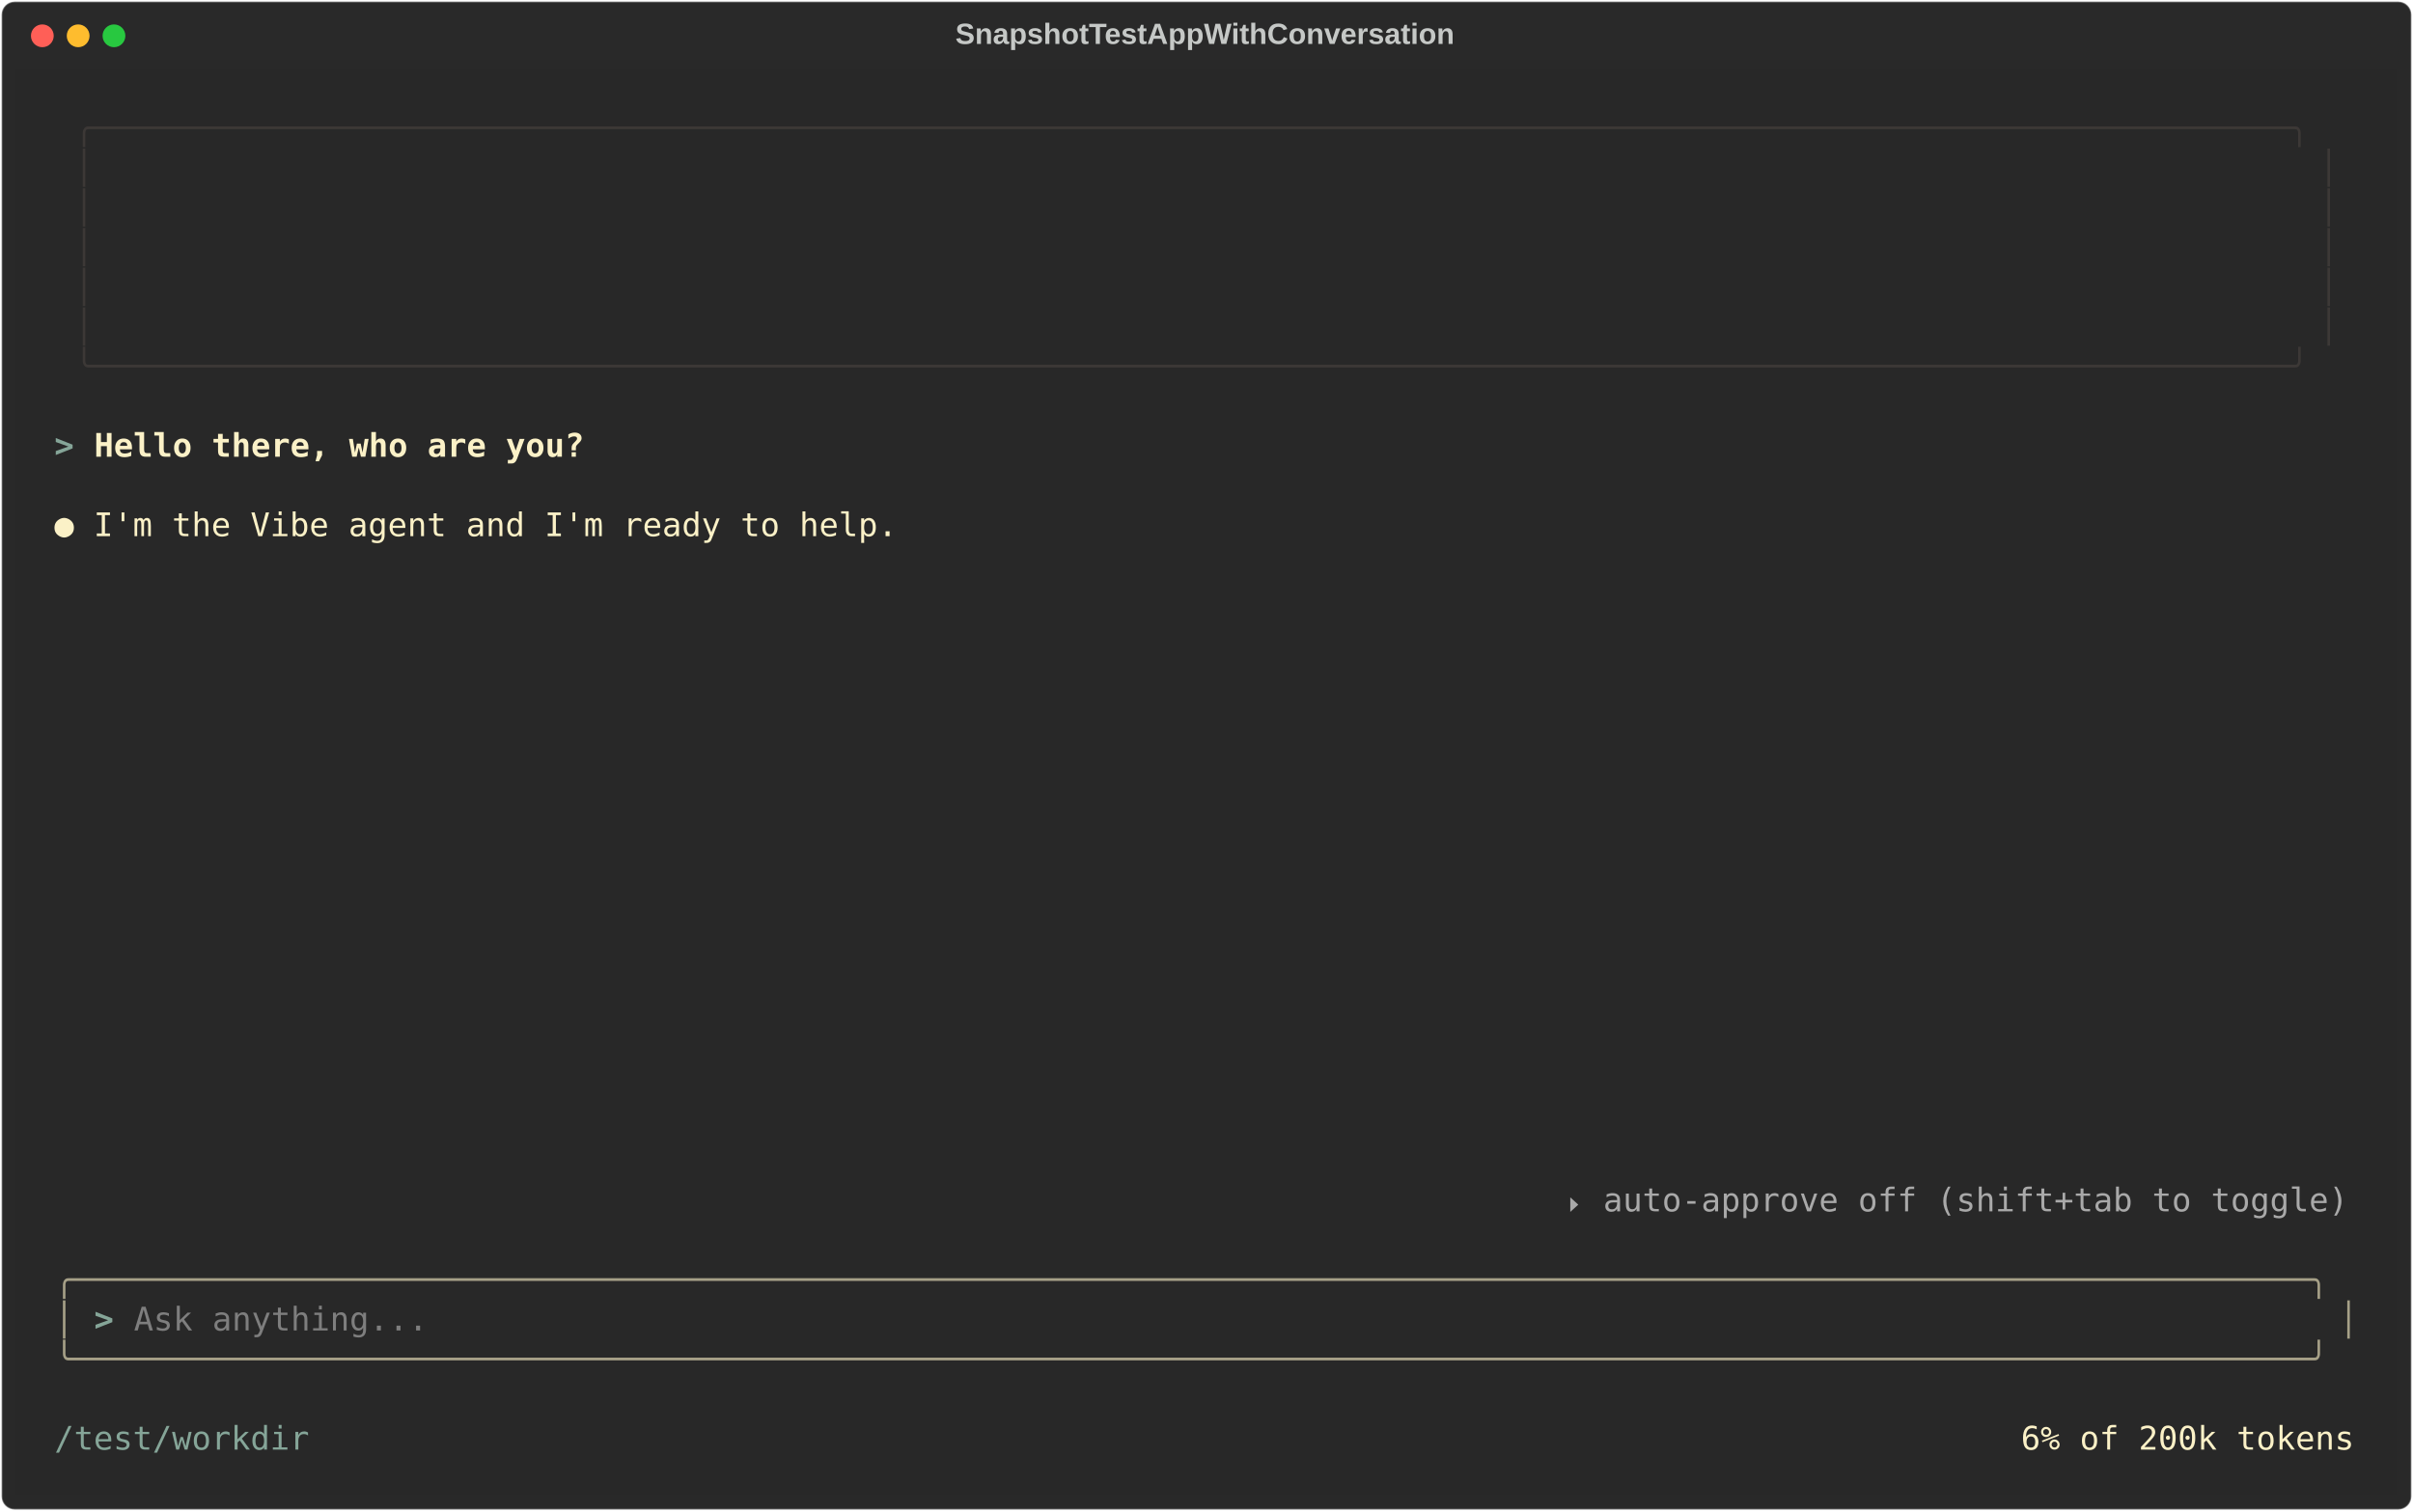
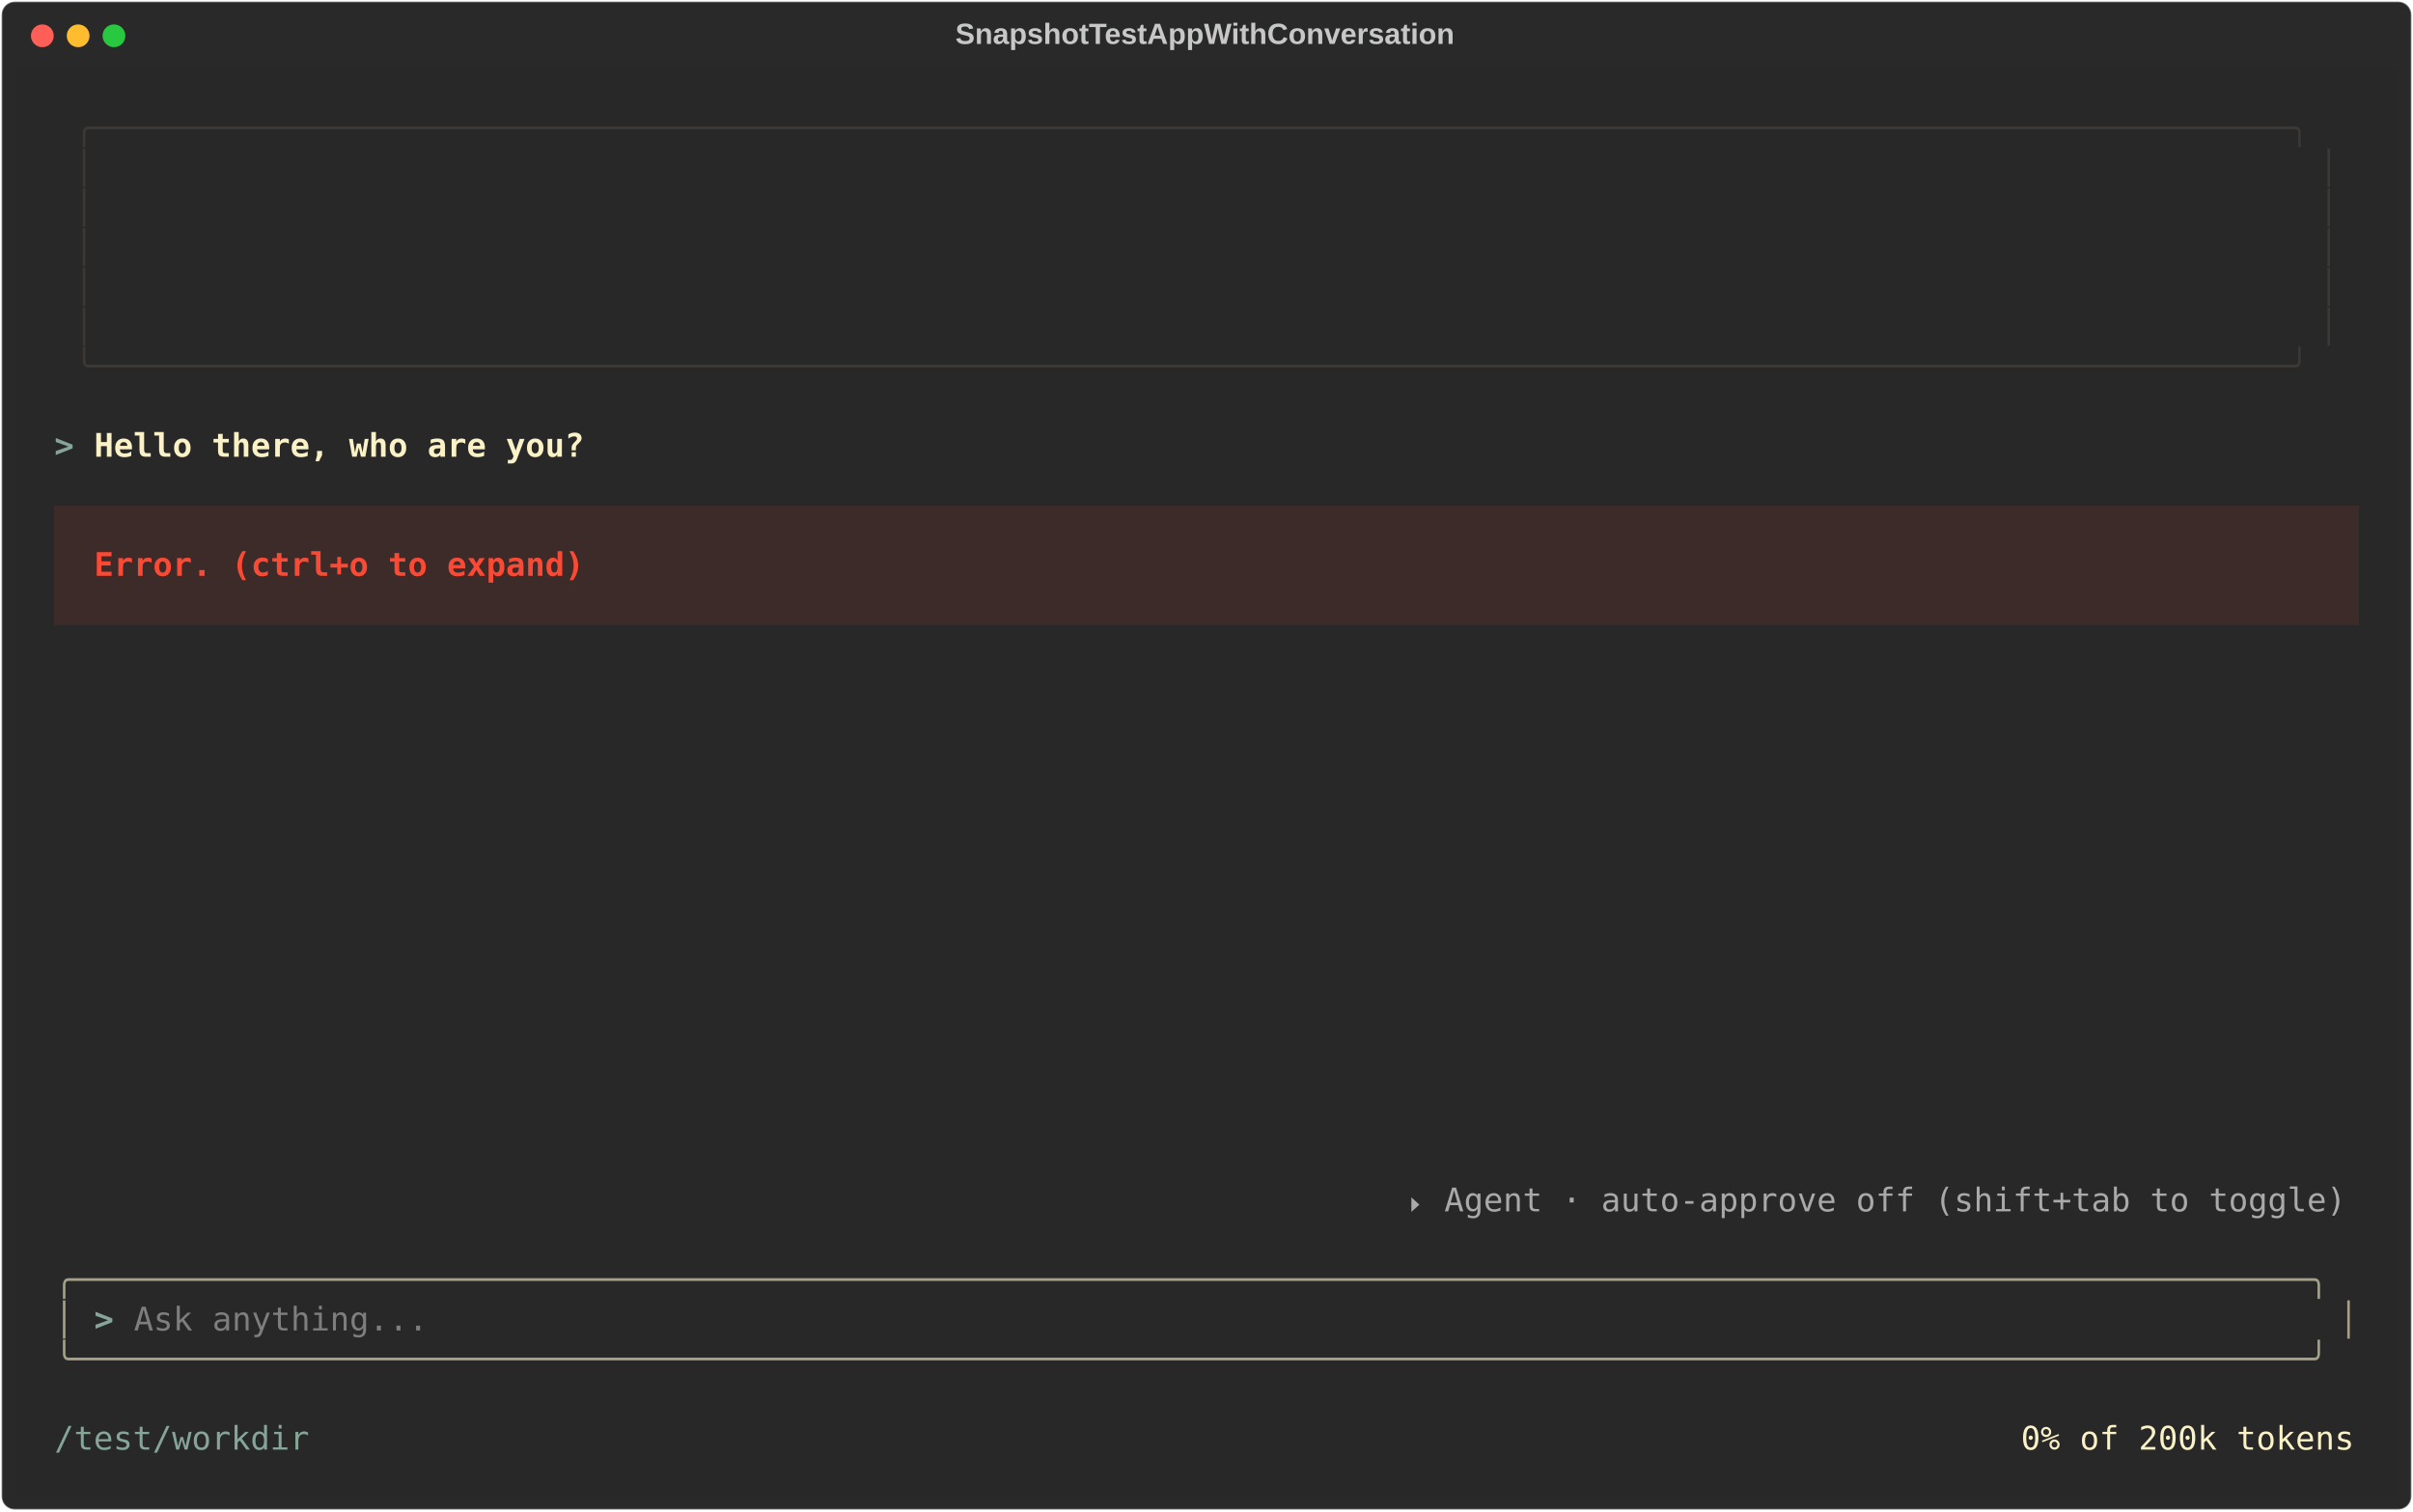
<svg xmlns="http://www.w3.org/2000/svg" class="rich-terminal" viewBox="0 0 1482 928.4">
  <style>

    @font-face {
        font-family: "Fira Code";
        src: local("FiraCode-Regular"),
                url("https://cdnjs.cloudflare.com/ajax/libs/firacode/6.2.0/woff2/FiraCode-Regular.woff2") format("woff2"),
                url("https://cdnjs.cloudflare.com/ajax/libs/firacode/6.2.0/woff/FiraCode-Regular.woff") format("woff");
        font-style: normal;
        font-weight: 400;
    }
    @font-face {
        font-family: "Fira Code";
        src: local("FiraCode-Bold"),
                url("https://cdnjs.cloudflare.com/ajax/libs/firacode/6.2.0/woff2/FiraCode-Bold.woff2") format("woff2"),
                url("https://cdnjs.cloudflare.com/ajax/libs/firacode/6.2.0/woff/FiraCode-Bold.woff") format("woff");
        font-style: bold;
        font-weight: 700;
    }

    .terminal-matrix {
        font-family: Fira Code, monospace;
        font-size: 20px;
        line-height: 24.4px;
        font-variant-east-asian: full-width;
    }

    .terminal-title {
        font-size: 18px;
        font-weight: bold;
        font-family: arial;
    }

    .terminal-r1 { fill: #c5c8c6 }
.terminal-r2 { fill: #3c3836 }
.terminal-r3 { fill: #fbf1c7 }
.terminal-r4 { fill: #85a598;font-weight: bold }
.terminal-r5 { fill: #fbf1c7;font-weight: bold }
- .terminal-r6 { fill: #a9a9a9 }
- .terminal-r7 { fill: #a6a087 }
- .terminal-r8 { fill: #7e7e7e }
- .terminal-r9 { fill: #85a598 }
+ .terminal-r6 { fill: #fa4934;font-weight: bold }
+ .terminal-r7 { fill: #a9a9a9 }
+ .terminal-r8 { fill: #a6a087 }
+ .terminal-r9 { fill: #7e7e7e }
+ .terminal-r10 { fill: #85a598 }
    </style>
  <defs>
    <clipPath id="terminal-clip-terminal">
      <rect x="0" y="0" width="1463.0" height="877.4" />
    </clipPath>
    <clipPath id="terminal-line-0">
      <rect x="0" y="1.5" width="1464" height="24.65" />
    </clipPath>
    <clipPath id="terminal-line-1">
      <rect x="0" y="25.9" width="1464" height="24.65" />
    </clipPath>
    <clipPath id="terminal-line-2">
      <rect x="0" y="50.3" width="1464" height="24.65" />
    </clipPath>
    <clipPath id="terminal-line-3">
      <rect x="0" y="74.7" width="1464" height="24.65" />
    </clipPath>
    <clipPath id="terminal-line-4">
      <rect x="0" y="99.1" width="1464" height="24.65" />
    </clipPath>
    <clipPath id="terminal-line-5">
      <rect x="0" y="123.5" width="1464" height="24.65" />
    </clipPath>
    <clipPath id="terminal-line-6">
      <rect x="0" y="147.9" width="1464" height="24.65" />
    </clipPath>
    <clipPath id="terminal-line-7">
      <rect x="0" y="172.3" width="1464" height="24.65" />
    </clipPath>
    <clipPath id="terminal-line-8">
      <rect x="0" y="196.7" width="1464" height="24.65" />
    </clipPath>
    <clipPath id="terminal-line-9">
      <rect x="0" y="221.1" width="1464" height="24.65" />
    </clipPath>
    <clipPath id="terminal-line-10">
      <rect x="0" y="245.5" width="1464" height="24.65" />
    </clipPath>
    <clipPath id="terminal-line-11">
      <rect x="0" y="269.9" width="1464" height="24.65" />
    </clipPath>
    <clipPath id="terminal-line-12">
      <rect x="0" y="294.3" width="1464" height="24.65" />
    </clipPath>
    <clipPath id="terminal-line-13">
      <rect x="0" y="318.7" width="1464" height="24.65" />
    </clipPath>
    <clipPath id="terminal-line-14">
      <rect x="0" y="343.1" width="1464" height="24.65" />
    </clipPath>
    <clipPath id="terminal-line-15">
      <rect x="0" y="367.5" width="1464" height="24.65" />
    </clipPath>
    <clipPath id="terminal-line-16">
      <rect x="0" y="391.9" width="1464" height="24.65" />
    </clipPath>
    <clipPath id="terminal-line-17">
      <rect x="0" y="416.3" width="1464" height="24.65" />
    </clipPath>
    <clipPath id="terminal-line-18">
      <rect x="0" y="440.7" width="1464" height="24.65" />
    </clipPath>
    <clipPath id="terminal-line-19">
      <rect x="0" y="465.1" width="1464" height="24.65" />
    </clipPath>
    <clipPath id="terminal-line-20">
      <rect x="0" y="489.5" width="1464" height="24.65" />
    </clipPath>
    <clipPath id="terminal-line-21">
      <rect x="0" y="513.9" width="1464" height="24.65" />
    </clipPath>
    <clipPath id="terminal-line-22">
      <rect x="0" y="538.3" width="1464" height="24.65" />
    </clipPath>
    <clipPath id="terminal-line-23">
      <rect x="0" y="562.7" width="1464" height="24.65" />
    </clipPath>
    <clipPath id="terminal-line-24">
      <rect x="0" y="587.1" width="1464" height="24.65" />
    </clipPath>
    <clipPath id="terminal-line-25">
      <rect x="0" y="611.5" width="1464" height="24.65" />
    </clipPath>
    <clipPath id="terminal-line-26">
      <rect x="0" y="635.9" width="1464" height="24.65" />
    </clipPath>
    <clipPath id="terminal-line-27">
      <rect x="0" y="660.3" width="1464" height="24.65" />
    </clipPath>
    <clipPath id="terminal-line-28">
      <rect x="0" y="684.7" width="1464" height="24.65" />
    </clipPath>
    <clipPath id="terminal-line-29">
      <rect x="0" y="709.1" width="1464" height="24.65" />
    </clipPath>
    <clipPath id="terminal-line-30">
      <rect x="0" y="733.5" width="1464" height="24.65" />
    </clipPath>
    <clipPath id="terminal-line-31">
      <rect x="0" y="757.9" width="1464" height="24.65" />
    </clipPath>
    <clipPath id="terminal-line-32">
      <rect x="0" y="782.3" width="1464" height="24.65" />
    </clipPath>
    <clipPath id="terminal-line-33">
      <rect x="0" y="806.7" width="1464" height="24.65" />
    </clipPath>
    <clipPath id="terminal-line-34">
      <rect x="0" y="831.1" width="1464" height="24.65" />
    </clipPath>
  </defs>
  <rect fill="#292929" stroke="rgba(255,255,255,0.35)" stroke-width="1" x="1" y="1" width="1480" height="926.4" rx="8" />
  <text class="terminal-title" fill="#c5c8c6" text-anchor="middle" x="740" y="27">SnapshotTestAppWithConversation</text>
  <g transform="translate(26,22)">
    <circle cx="0" cy="0" r="7" fill="#ff5f57" />
    <circle cx="22" cy="0" r="7" fill="#febc2e" />
    <circle cx="44" cy="0" r="7" fill="#28c840" />
  </g>
  <g transform="translate(9, 41)" clip-path="url(#terminal-clip-terminal)">
    <rect fill="#282828" x="0" y="1.5" width="1464" height="24.65" shape-rendering="crispEdges" />
    <rect fill="#282828" x="0" y="25.9" width="36.6" height="24.65" shape-rendering="crispEdges" />
    <rect fill="#282828" x="36.6" y="25.9" width="1390.8" height="24.65" shape-rendering="crispEdges" />
    <rect fill="#282828" x="1427.4" y="25.9" width="36.6" height="24.65" shape-rendering="crispEdges" />
    <rect fill="#282828" x="0" y="50.3" width="36.6" height="24.65" shape-rendering="crispEdges" />
    <rect fill="#282828" x="36.6" y="50.3" width="12.2" height="24.65" shape-rendering="crispEdges" />
    <rect fill="#282828" x="48.8" y="50.3" width="1366.4" height="24.65" shape-rendering="crispEdges" />
    <rect fill="#282828" x="1415.2" y="50.3" width="12.2" height="24.65" shape-rendering="crispEdges" />
    <rect fill="#282828" x="1427.4" y="50.3" width="36.6" height="24.65" shape-rendering="crispEdges" />
    <rect fill="#282828" x="0" y="74.7" width="36.6" height="24.65" shape-rendering="crispEdges" />
    <rect fill="#282828" x="36.6" y="74.7" width="12.2" height="24.65" shape-rendering="crispEdges" />
    <rect fill="#282828" x="48.8" y="74.7" width="1366.4" height="24.65" shape-rendering="crispEdges" />
    <rect fill="#282828" x="1415.2" y="74.7" width="12.2" height="24.65" shape-rendering="crispEdges" />
    <rect fill="#282828" x="1427.4" y="74.7" width="36.6" height="24.65" shape-rendering="crispEdges" />
    <rect fill="#282828" x="0" y="99.1" width="36.6" height="24.65" shape-rendering="crispEdges" />
    <rect fill="#282828" x="36.6" y="99.1" width="12.2" height="24.65" shape-rendering="crispEdges" />
    <rect fill="#282828" x="48.8" y="99.1" width="671" height="24.65" shape-rendering="crispEdges" />
    <rect fill="#282828" x="719.8" y="99.1" width="12.2" height="24.65" shape-rendering="crispEdges" />
    <rect fill="#282828" x="732" y="99.1" width="683.2" height="24.65" shape-rendering="crispEdges" />
    <rect fill="#282828" x="1415.2" y="99.1" width="12.2" height="24.65" shape-rendering="crispEdges" />
    <rect fill="#282828" x="1427.4" y="99.1" width="36.6" height="24.65" shape-rendering="crispEdges" />
    <rect fill="#282828" x="0" y="123.5" width="36.6" height="24.65" shape-rendering="crispEdges" />
    <rect fill="#282828" x="36.6" y="123.5" width="12.2" height="24.65" shape-rendering="crispEdges" />
    <rect fill="#282828" x="48.8" y="123.5" width="1366.4" height="24.65" shape-rendering="crispEdges" />
    <rect fill="#282828" x="1415.2" y="123.5" width="12.2" height="24.65" shape-rendering="crispEdges" />
    <rect fill="#282828" x="1427.4" y="123.5" width="36.6" height="24.65" shape-rendering="crispEdges" />
    <rect fill="#282828" x="0" y="147.9" width="36.6" height="24.65" shape-rendering="crispEdges" />
    <rect fill="#282828" x="36.6" y="147.9" width="12.2" height="24.65" shape-rendering="crispEdges" />
    <rect fill="#282828" x="48.8" y="147.9" width="1366.4" height="24.65" shape-rendering="crispEdges" />
    <rect fill="#282828" x="1415.2" y="147.9" width="12.2" height="24.65" shape-rendering="crispEdges" />
    <rect fill="#282828" x="1427.4" y="147.9" width="36.6" height="24.65" shape-rendering="crispEdges" />
    <rect fill="#282828" x="0" y="172.3" width="36.6" height="24.65" shape-rendering="crispEdges" />
    <rect fill="#282828" x="36.6" y="172.3" width="1390.8" height="24.65" shape-rendering="crispEdges" />
    <rect fill="#282828" x="1427.4" y="172.3" width="36.6" height="24.65" shape-rendering="crispEdges" />
    <rect fill="#282828" x="0" y="196.7" width="1464" height="24.65" shape-rendering="crispEdges" />
    <rect fill="#282828" x="0" y="221.1" width="24.4" height="24.65" shape-rendering="crispEdges" />
    <rect fill="#282828" x="24.4" y="221.1" width="24.4" height="24.65" shape-rendering="crispEdges" />
    <rect fill="#282828" x="48.8" y="221.1" width="305" height="24.65" shape-rendering="crispEdges" />
    <rect fill="#282828" x="353.8" y="221.1" width="1110.2" height="24.65" shape-rendering="crispEdges" />
    <rect fill="#282828" x="0" y="245.5" width="24.4" height="24.65" shape-rendering="crispEdges" />
    <rect fill="#282828" x="24.4" y="245.5" width="1415.2" height="24.65" shape-rendering="crispEdges" />
    <rect fill="#282828" x="1439.6" y="245.5" width="24.4" height="24.65" shape-rendering="crispEdges" />
    <rect fill="#282828" x="0" y="269.9" width="24.4" height="24.65" shape-rendering="crispEdges" />
-     <rect fill="#282828" x="24.4" y="269.9" width="524.6" height="24.65" shape-rendering="crispEdges" />
-     <rect fill="#282828" x="549" y="269.9" width="915" height="24.65" shape-rendering="crispEdges" />
-     <rect fill="#282828" x="0" y="294.3" width="1464" height="24.65" shape-rendering="crispEdges" />
-     <rect fill="#282828" x="0" y="318.7" width="1464" height="24.65" shape-rendering="crispEdges" />
+     <rect fill="#3d2b29" x="24.4" y="269.9" width="1415.2" height="24.65" shape-rendering="crispEdges" />
+     <rect fill="#282828" x="1439.6" y="269.9" width="24.4" height="24.65" shape-rendering="crispEdges" />
+     <rect fill="#282828" x="0" y="294.3" width="24.4" height="24.65" shape-rendering="crispEdges" />
+     <rect fill="#3d2b29" x="24.4" y="294.3" width="24.4" height="24.65" shape-rendering="crispEdges" />
+     <rect fill="#3d2b29" x="48.8" y="294.3" width="305" height="24.65" shape-rendering="crispEdges" />
+     <rect fill="#3d2b29" x="353.8" y="294.3" width="1085.8" height="24.65" shape-rendering="crispEdges" />
+     <rect fill="#282828" x="1439.6" y="294.3" width="24.4" height="24.65" shape-rendering="crispEdges" />
+     <rect fill="#282828" x="0" y="318.7" width="24.4" height="24.65" shape-rendering="crispEdges" />
+     <rect fill="#3d2b29" x="24.4" y="318.7" width="1415.2" height="24.65" shape-rendering="crispEdges" />
+     <rect fill="#282828" x="1439.6" y="318.7" width="24.4" height="24.65" shape-rendering="crispEdges" />
    <rect fill="#282828" x="0" y="343.1" width="1464" height="24.65" shape-rendering="crispEdges" />
    <rect fill="#282828" x="0" y="367.5" width="1464" height="24.65" shape-rendering="crispEdges" />
    <rect fill="#282828" x="0" y="391.9" width="1464" height="24.65" shape-rendering="crispEdges" />
    <rect fill="#282828" x="0" y="416.3" width="1464" height="24.65" shape-rendering="crispEdges" />
    <rect fill="#282828" x="0" y="440.7" width="1464" height="24.65" shape-rendering="crispEdges" />
    <rect fill="#282828" x="0" y="465.1" width="1464" height="24.65" shape-rendering="crispEdges" />
    <rect fill="#282828" x="0" y="489.5" width="1464" height="24.65" shape-rendering="crispEdges" />
    <rect fill="#282828" x="0" y="513.9" width="1464" height="24.65" shape-rendering="crispEdges" />
    <rect fill="#282828" x="0" y="538.3" width="1464" height="24.65" shape-rendering="crispEdges" />
    <rect fill="#282828" x="0" y="562.7" width="1464" height="24.65" shape-rendering="crispEdges" />
    <rect fill="#282828" x="0" y="587.1" width="1464" height="24.65" shape-rendering="crispEdges" />
    <rect fill="#282828" x="0" y="611.5" width="1464" height="24.65" shape-rendering="crispEdges" />
    <rect fill="#282828" x="0" y="635.9" width="1464" height="24.65" shape-rendering="crispEdges" />
    <rect fill="#282828" x="0" y="660.3" width="1464" height="24.65" shape-rendering="crispEdges" />
    <rect fill="#282828" x="0" y="684.7" width="24.4" height="24.65" shape-rendering="crispEdges" />
    <rect fill="#282828" x="24.4" y="684.7" width="0" height="24.65" shape-rendering="crispEdges" />
-     <rect fill="#282828" x="24.4" y="684.7" width="927.2" height="24.65" shape-rendering="crispEdges" />
-     <rect fill="#282828" x="951.6" y="684.7" width="488" height="24.65" shape-rendering="crispEdges" />
+     <rect fill="#282828" x="24.4" y="684.7" width="829.6" height="24.65" shape-rendering="crispEdges" />
+     <rect fill="#282828" x="854" y="684.7" width="585.6" height="24.65" shape-rendering="crispEdges" />
    <rect fill="#282828" x="1439.6" y="684.7" width="24.4" height="24.65" shape-rendering="crispEdges" />
    <rect fill="#282828" x="0" y="709.1" width="0" height="24.65" shape-rendering="crispEdges" />
    <rect fill="#282828" x="0" y="709.1" width="1464" height="24.65" shape-rendering="crispEdges" />
    <rect fill="#282828" x="0" y="733.5" width="24.4" height="24.65" shape-rendering="crispEdges" />
    <rect fill="#282828" x="24.4" y="733.5" width="1415.2" height="24.65" shape-rendering="crispEdges" />
    <rect fill="#282828" x="1439.6" y="733.5" width="24.4" height="24.65" shape-rendering="crispEdges" />
    <rect fill="#282828" x="0" y="757.9" width="24.4" height="24.65" shape-rendering="crispEdges" />
    <rect fill="#282828" x="24.4" y="757.9" width="12.2" height="24.65" shape-rendering="crispEdges" />
    <rect fill="#282828" x="36.6" y="757.9" width="12.2" height="24.65" shape-rendering="crispEdges" />
    <rect fill="#282828" x="48.8" y="757.9" width="12.2" height="24.65" shape-rendering="crispEdges" />
    <rect fill="#282828" x="61" y="757.9" width="12.2" height="24.65" shape-rendering="crispEdges" />
    <rect fill="#282828" x="73.2" y="757.9" width="183" height="24.65" shape-rendering="crispEdges" />
    <rect fill="#282828" x="256.2" y="757.9" width="1171.2" height="24.65" shape-rendering="crispEdges" />
    <rect fill="#282828" x="1427.4" y="757.9" width="12.2" height="24.65" shape-rendering="crispEdges" />
    <rect fill="#282828" x="1439.6" y="757.9" width="24.4" height="24.65" shape-rendering="crispEdges" />
    <rect fill="#282828" x="0" y="782.3" width="24.4" height="24.65" shape-rendering="crispEdges" />
    <rect fill="#282828" x="24.4" y="782.3" width="1415.2" height="24.65" shape-rendering="crispEdges" />
    <rect fill="#282828" x="1439.6" y="782.3" width="24.4" height="24.65" shape-rendering="crispEdges" />
    <rect fill="#282828" x="0" y="806.7" width="1464" height="24.65" shape-rendering="crispEdges" />
    <rect fill="#282828" x="0" y="831.1" width="24.4" height="24.65" shape-rendering="crispEdges" />
    <rect fill="#282828" x="24.4" y="831.1" width="158.6" height="24.65" shape-rendering="crispEdges" />
    <rect fill="#282828" x="183" y="831.1" width="0" height="24.65" shape-rendering="crispEdges" />
    <rect fill="#282828" x="183" y="831.1" width="1049.2" height="24.65" shape-rendering="crispEdges" />
    <rect fill="#282828" x="1232.2" y="831.1" width="207.4" height="24.65" shape-rendering="crispEdges" />
    <rect fill="#282828" x="1439.6" y="831.1" width="24.4" height="24.65" shape-rendering="crispEdges" />
    <rect fill="#282828" x="0" y="855.5" width="1464" height="24.65" shape-rendering="crispEdges" />
    <g class="terminal-matrix">
      <text class="terminal-r1" x="1464" y="20" textLength="12.2" clip-path="url(#terminal-line-0)">
</text>
      <text class="terminal-r2" x="36.6" y="44.4" textLength="1390.8" clip-path="url(#terminal-line-1)">╭────────────────────────────────────────────────────────────────────────────────────────────────────────────────╮</text>
      <text class="terminal-r1" x="1464" y="44.4" textLength="12.2" clip-path="url(#terminal-line-1)">
</text>
      <text class="terminal-r2" x="36.6" y="68.8" textLength="12.2" clip-path="url(#terminal-line-2)">│</text>
      <text class="terminal-r2" x="1415.2" y="68.8" textLength="12.2" clip-path="url(#terminal-line-2)">│</text>
      <text class="terminal-r1" x="1464" y="68.8" textLength="12.2" clip-path="url(#terminal-line-2)">
</text>
      <text class="terminal-r2" x="36.6" y="93.2" textLength="12.2" clip-path="url(#terminal-line-3)">│</text>
      <text class="terminal-r2" x="1415.2" y="93.2" textLength="12.2" clip-path="url(#terminal-line-3)">│</text>
      <text class="terminal-r1" x="1464" y="93.2" textLength="12.2" clip-path="url(#terminal-line-3)">
</text>
      <text class="terminal-r2" x="36.6" y="117.6" textLength="12.2" clip-path="url(#terminal-line-4)">│</text>
      <text class="terminal-r2" x="1415.2" y="117.6" textLength="12.2" clip-path="url(#terminal-line-4)">│</text>
      <text class="terminal-r1" x="1464" y="117.6" textLength="12.2" clip-path="url(#terminal-line-4)">
</text>
      <text class="terminal-r2" x="36.6" y="142" textLength="12.2" clip-path="url(#terminal-line-5)">│</text>
      <text class="terminal-r2" x="1415.2" y="142" textLength="12.2" clip-path="url(#terminal-line-5)">│</text>
      <text class="terminal-r1" x="1464" y="142" textLength="12.2" clip-path="url(#terminal-line-5)">
</text>
      <text class="terminal-r2" x="36.6" y="166.4" textLength="12.2" clip-path="url(#terminal-line-6)">│</text>
      <text class="terminal-r2" x="1415.2" y="166.4" textLength="12.2" clip-path="url(#terminal-line-6)">│</text>
      <text class="terminal-r1" x="1464" y="166.4" textLength="12.2" clip-path="url(#terminal-line-6)">
</text>
      <text class="terminal-r2" x="36.6" y="190.8" textLength="1390.8" clip-path="url(#terminal-line-7)">╰────────────────────────────────────────────────────────────────────────────────────────────────────────────────╯</text>
      <text class="terminal-r1" x="1464" y="190.8" textLength="12.2" clip-path="url(#terminal-line-7)">
</text>
      <text class="terminal-r1" x="1464" y="215.2" textLength="12.2" clip-path="url(#terminal-line-8)">
</text>
      <text class="terminal-r4" x="24.4" y="239.6" textLength="24.4" clip-path="url(#terminal-line-9)">&gt; </text>
      <text class="terminal-r5" x="48.8" y="239.6" textLength="305" clip-path="url(#terminal-line-9)">Hello there, who are you?</text>
      <text class="terminal-r1" x="1464" y="239.6" textLength="12.2" clip-path="url(#terminal-line-9)">
</text>
      <text class="terminal-r1" x="1464" y="264" textLength="12.2" clip-path="url(#terminal-line-10)">
</text>
-       <text class="terminal-r3" x="24.4" y="288.4" textLength="524.6" clip-path="url(#terminal-line-11)">● I'm the Vibe agent and I'm ready to help.</text>
      <text class="terminal-r1" x="1464" y="288.4" textLength="12.2" clip-path="url(#terminal-line-11)">
</text>
+       <text class="terminal-r6" x="48.8" y="312.8" textLength="305" clip-path="url(#terminal-line-12)">Error. (ctrl+o to expand)</text>
      <text class="terminal-r1" x="1464" y="312.8" textLength="12.2" clip-path="url(#terminal-line-12)">
</text>
      <text class="terminal-r1" x="1464" y="337.2" textLength="12.2" clip-path="url(#terminal-line-13)">
</text>
      <text class="terminal-r1" x="1464" y="361.6" textLength="12.2" clip-path="url(#terminal-line-14)">
</text>
      <text class="terminal-r1" x="1464" y="386" textLength="12.2" clip-path="url(#terminal-line-15)">
</text>
      <text class="terminal-r1" x="1464" y="410.4" textLength="12.2" clip-path="url(#terminal-line-16)">
</text>
      <text class="terminal-r1" x="1464" y="434.8" textLength="12.2" clip-path="url(#terminal-line-17)">
</text>
      <text class="terminal-r1" x="1464" y="459.2" textLength="12.2" clip-path="url(#terminal-line-18)">
</text>
      <text class="terminal-r1" x="1464" y="483.6" textLength="12.2" clip-path="url(#terminal-line-19)">
</text>
      <text class="terminal-r1" x="1464" y="508" textLength="12.2" clip-path="url(#terminal-line-20)">
</text>
      <text class="terminal-r1" x="1464" y="532.4" textLength="12.2" clip-path="url(#terminal-line-21)">
</text>
      <text class="terminal-r1" x="1464" y="556.8" textLength="12.2" clip-path="url(#terminal-line-22)">
</text>
      <text class="terminal-r1" x="1464" y="581.2" textLength="12.2" clip-path="url(#terminal-line-23)">
</text>
      <text class="terminal-r1" x="1464" y="605.6" textLength="12.2" clip-path="url(#terminal-line-24)">
</text>
      <text class="terminal-r1" x="1464" y="630" textLength="12.2" clip-path="url(#terminal-line-25)">
</text>
      <text class="terminal-r1" x="1464" y="654.4" textLength="12.2" clip-path="url(#terminal-line-26)">
</text>
      <text class="terminal-r1" x="1464" y="678.8" textLength="12.2" clip-path="url(#terminal-line-27)">
</text>
-       <text class="terminal-r6" x="951.6" y="703.2" textLength="488" clip-path="url(#terminal-line-28)">⏵ auto-approve off (shift+tab to toggle)</text>
+       <text class="terminal-r7" x="854" y="703.2" textLength="585.6" clip-path="url(#terminal-line-28)">⏵ Agent · auto-approve off (shift+tab to toggle)</text>
      <text class="terminal-r1" x="1464" y="703.2" textLength="12.2" clip-path="url(#terminal-line-28)">
</text>
      <text class="terminal-r1" x="1464" y="727.6" textLength="12.2" clip-path="url(#terminal-line-29)">
</text>
-       <text class="terminal-r7" x="24.4" y="752" textLength="1415.2" clip-path="url(#terminal-line-30)">╭──────────────────────────────────────────────────────────────────────────────────────────────────────────────────╮</text>
+       <text class="terminal-r8" x="24.4" y="752" textLength="1415.2" clip-path="url(#terminal-line-30)">╭──────────────────────────────────────────────────────────────────────────────────────────────────────────────────╮</text>
      <text class="terminal-r1" x="1464" y="752" textLength="12.2" clip-path="url(#terminal-line-30)">
</text>
-       <text class="terminal-r7" x="24.4" y="776.4" textLength="12.2" clip-path="url(#terminal-line-31)">│</text>
+       <text class="terminal-r8" x="24.4" y="776.4" textLength="12.2" clip-path="url(#terminal-line-31)">│</text>
      <text class="terminal-r4" x="48.8" y="776.4" textLength="12.2" clip-path="url(#terminal-line-31)">&gt;</text>
-       <text class="terminal-r8" x="73.2" y="776.4" textLength="183" clip-path="url(#terminal-line-31)">Ask anything...</text>
-       <text class="terminal-r7" x="1427.4" y="776.4" textLength="12.2" clip-path="url(#terminal-line-31)">│</text>
+       <text class="terminal-r9" x="73.2" y="776.4" textLength="183" clip-path="url(#terminal-line-31)">Ask anything...</text>
+       <text class="terminal-r8" x="1427.4" y="776.4" textLength="12.2" clip-path="url(#terminal-line-31)">│</text>
      <text class="terminal-r1" x="1464" y="776.4" textLength="12.2" clip-path="url(#terminal-line-31)">
</text>
-       <text class="terminal-r7" x="24.4" y="800.8" textLength="1415.2" clip-path="url(#terminal-line-32)">╰──────────────────────────────────────────────────────────────────────────────────────────────────────────────────╯</text>
+       <text class="terminal-r8" x="24.4" y="800.8" textLength="1415.2" clip-path="url(#terminal-line-32)">╰──────────────────────────────────────────────────────────────────────────────────────────────────────────────────╯</text>
      <text class="terminal-r1" x="1464" y="800.8" textLength="12.2" clip-path="url(#terminal-line-32)">
</text>
      <text class="terminal-r1" x="1464" y="825.2" textLength="12.2" clip-path="url(#terminal-line-33)">
</text>
-       <text class="terminal-r9" x="24.4" y="849.6" textLength="158.6" clip-path="url(#terminal-line-34)">/test/workdir</text>
-       <text class="terminal-r3" x="1232.2" y="849.6" textLength="207.4" clip-path="url(#terminal-line-34)">6% of 200k tokens</text>
+       <text class="terminal-r10" x="24.4" y="849.6" textLength="158.6" clip-path="url(#terminal-line-34)">/test/workdir</text>
+       <text class="terminal-r3" x="1232.2" y="849.6" textLength="207.4" clip-path="url(#terminal-line-34)">0% of 200k tokens</text>
      <text class="terminal-r1" x="1464" y="849.6" textLength="12.2" clip-path="url(#terminal-line-34)">
</text>
    </g>
  </g>
</svg>
